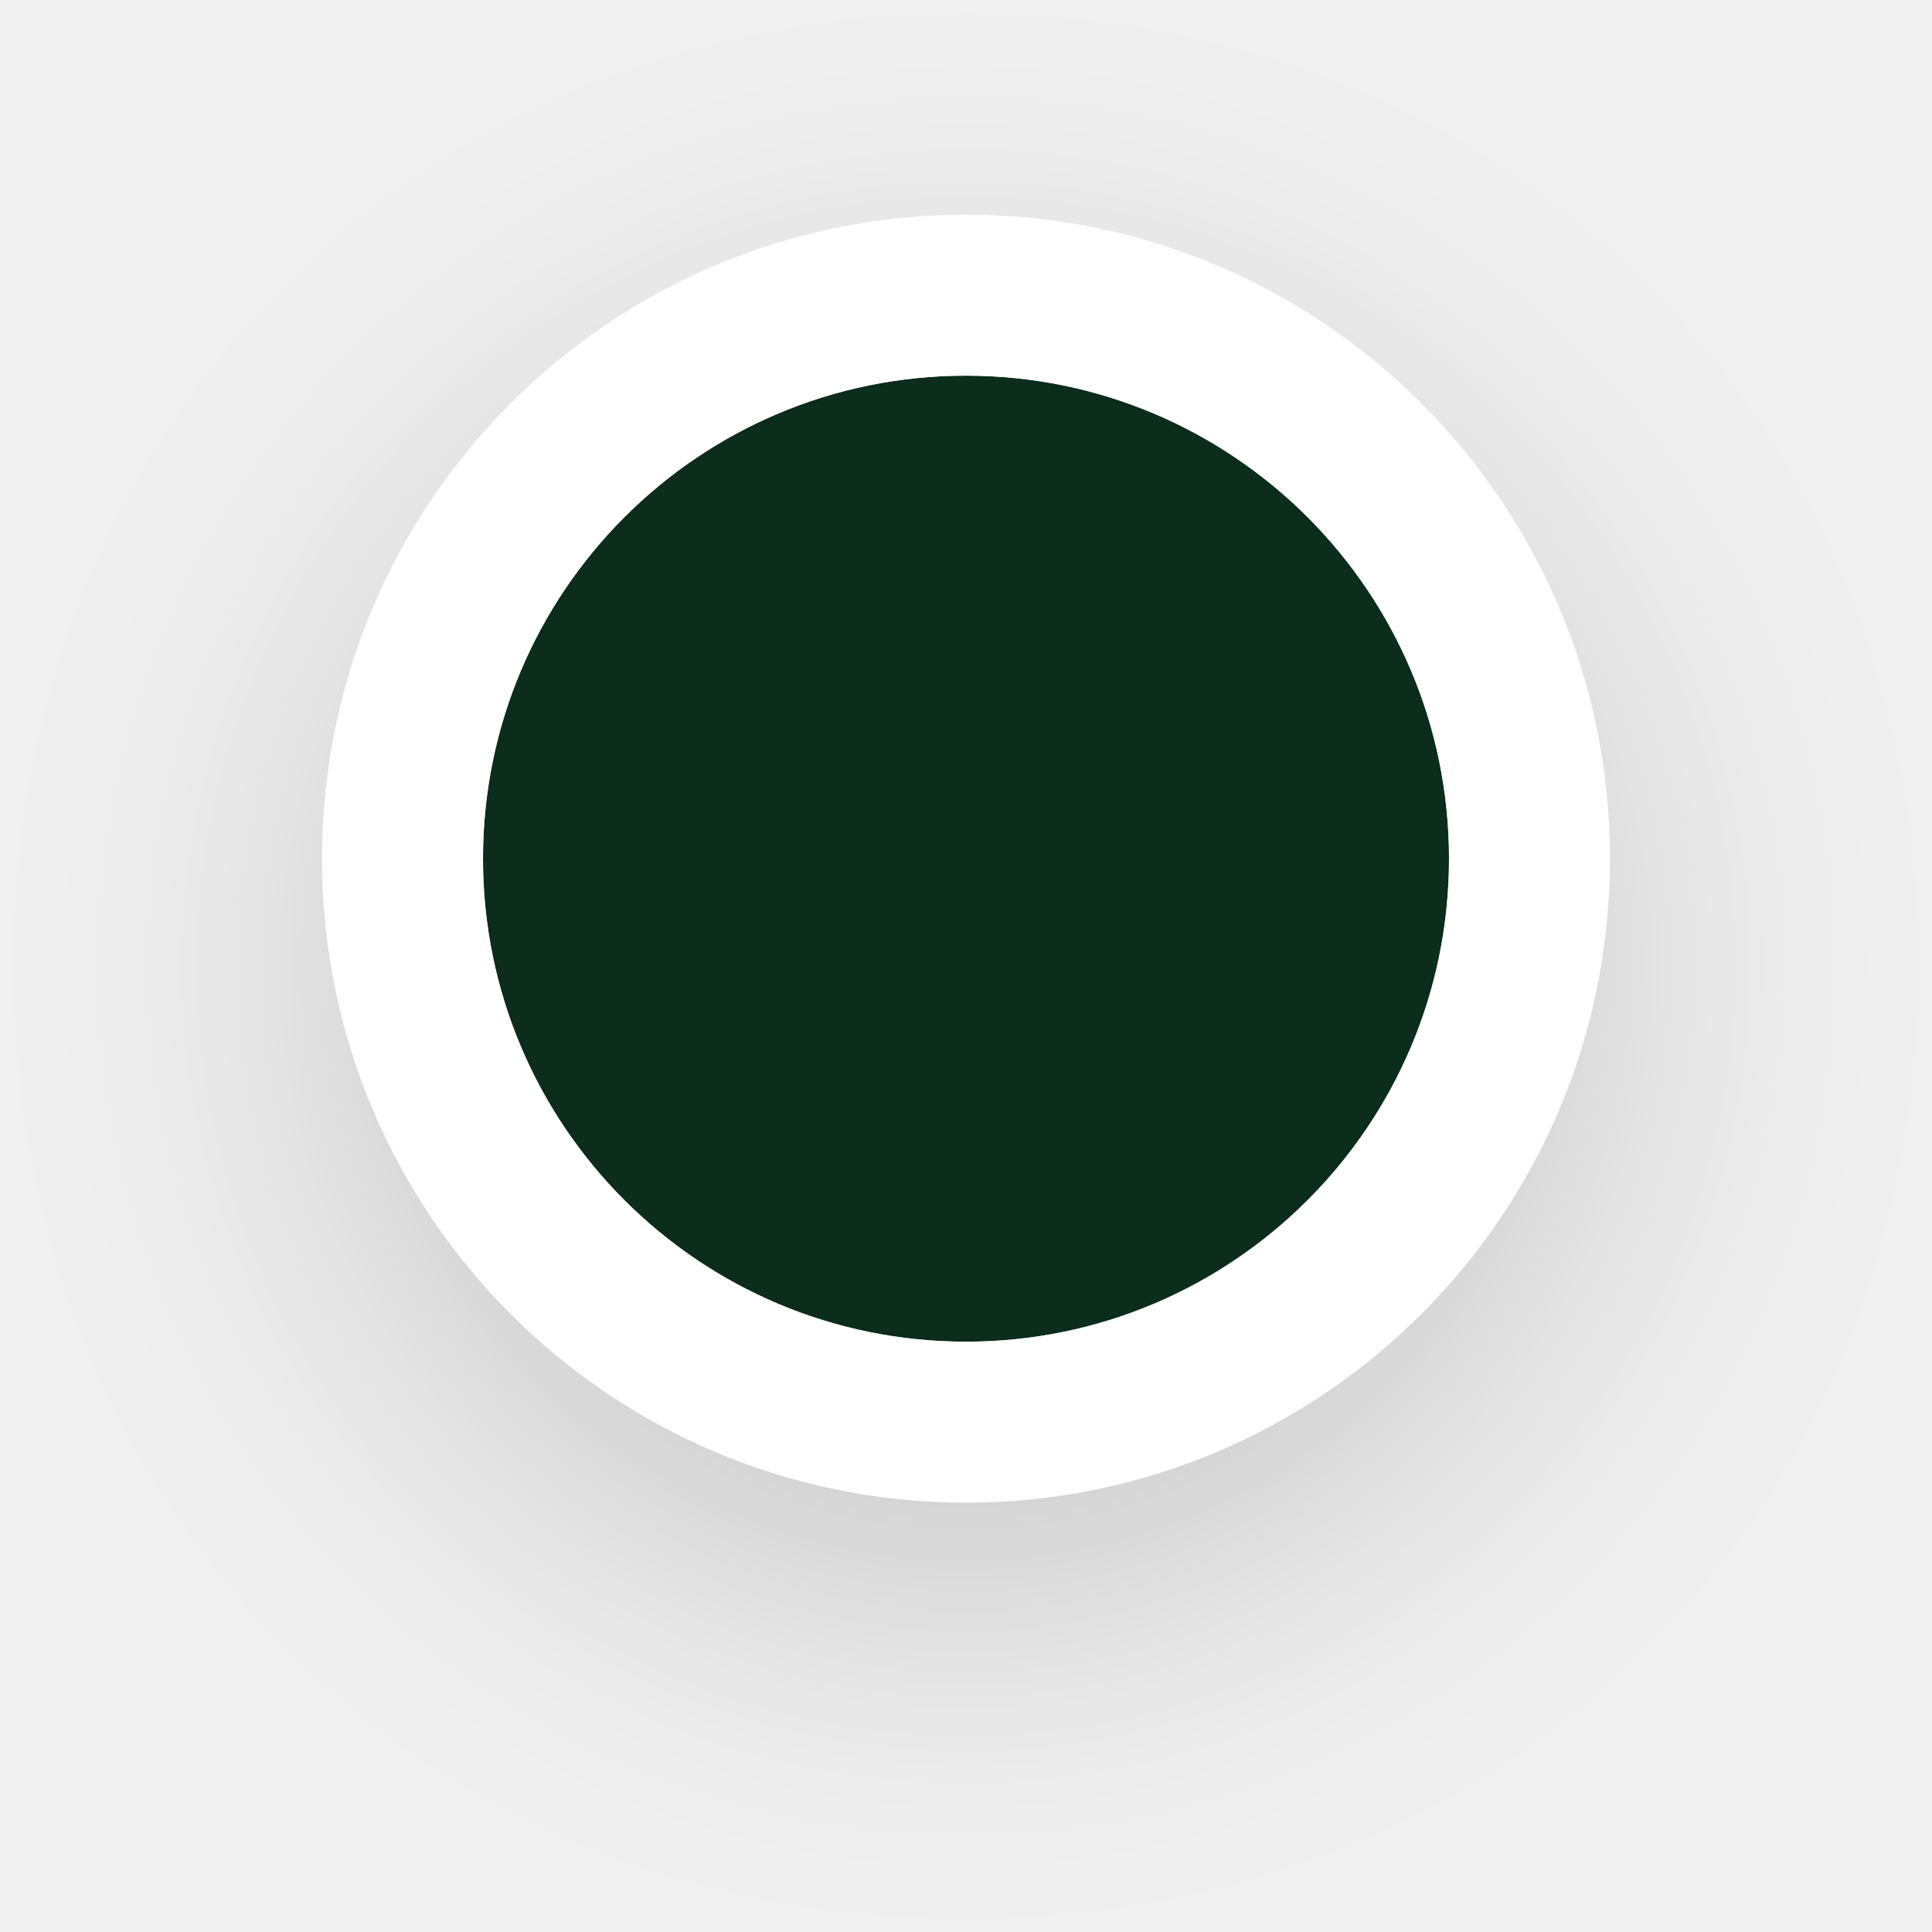
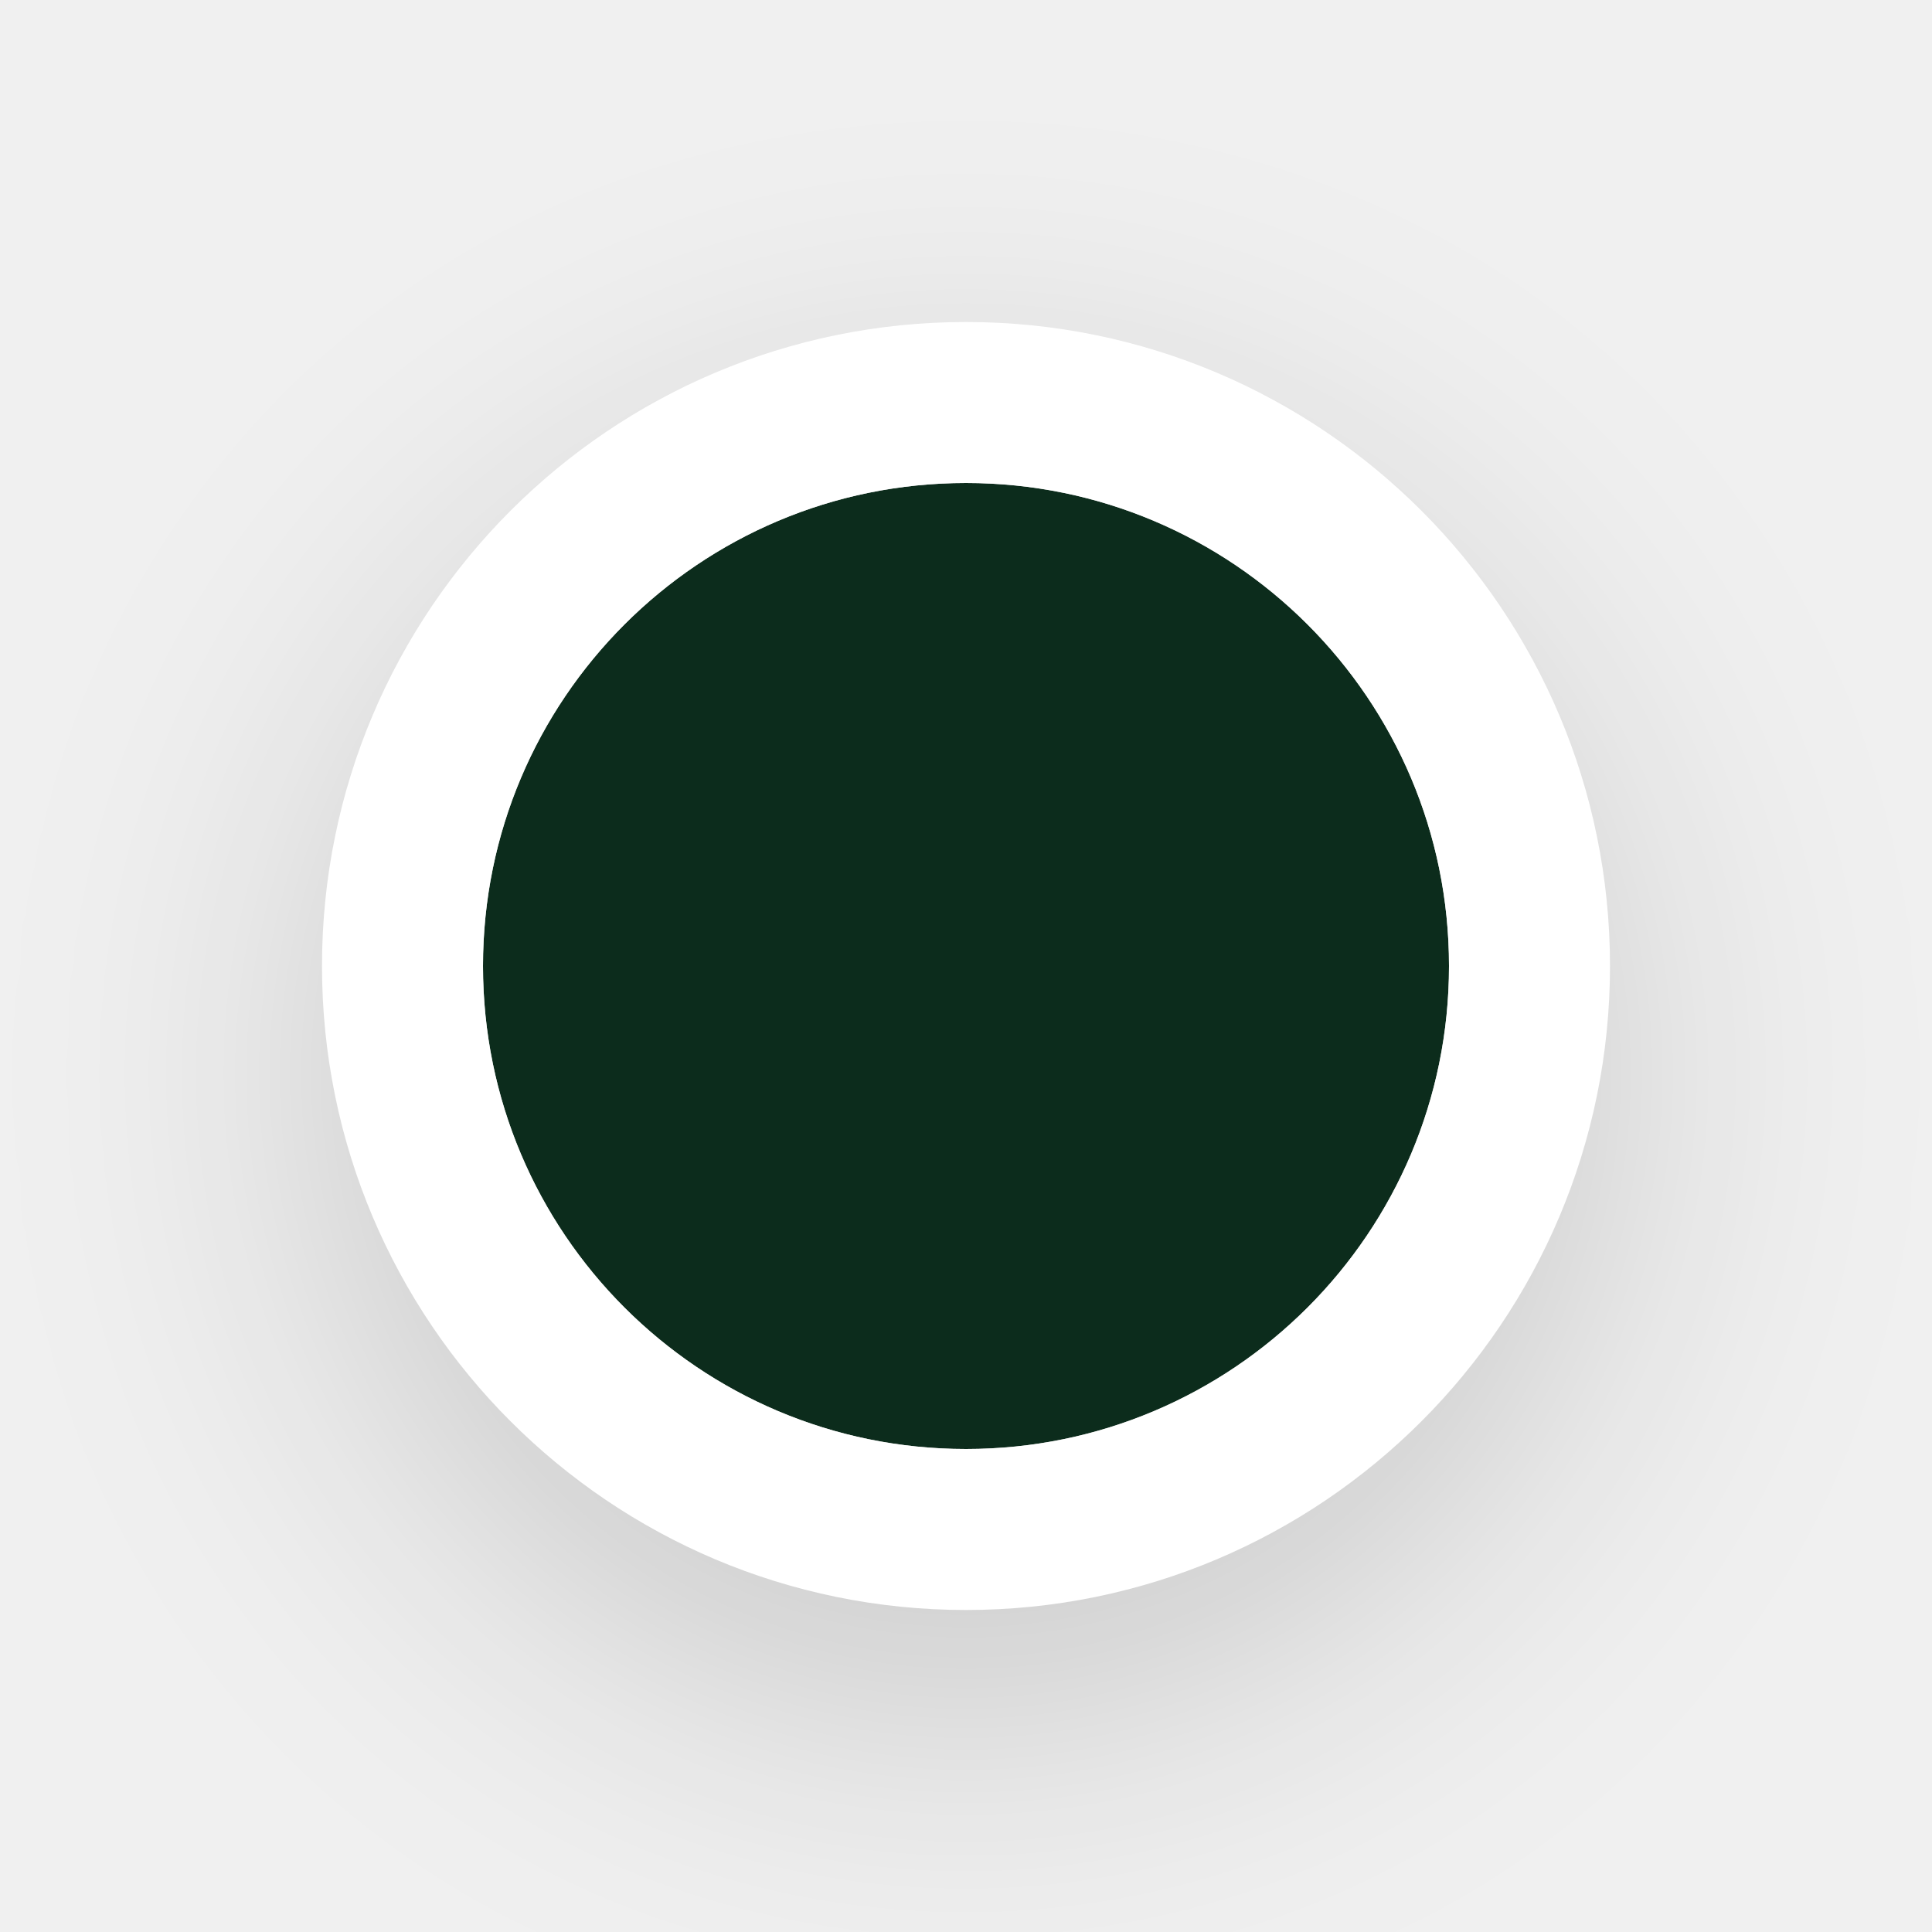
<svg xmlns="http://www.w3.org/2000/svg" preserveAspectRatio="none" width="100%" height="100%" overflow="visible" style="display: block;" viewBox="0 0 36 36" fill="none">
  <g id="Ellipse" filter="url(#filter0_d_0_18)">
-     <circle cx="18" cy="16" r="9" fill="#0C2C1C" />
-     <circle cx="18" cy="16" r="10.5" stroke="white" stroke-width="3" />
+     <circle cx="18" cy="18" r="9" fill="#0C2C1C" />
+     <circle cx="18" cy="18" r="10.5" stroke="white" stroke-width="3" />
  </g>
  <defs>
    <filter id="filter0_d_0_18" x="0" y="0" width="36" height="36" filterUnits="userSpaceOnUse" color-interpolation-filters="sRGB">
      <feFlood flood-opacity="0" result="BackgroundImageFix" />
      <feColorMatrix in="SourceAlpha" type="matrix" values="0 0 0 0 0 0 0 0 0 0 0 0 0 0 0 0 0 0 127 0" result="hardAlpha" />
      <feOffset dy="2" />
      <feGaussianBlur stdDeviation="3" />
      <feColorMatrix type="matrix" values="0 0 0 0 0 0 0 0 0 0 0 0 0 0 0 0 0 0 0.16 0" />
      <feBlend mode="normal" in2="BackgroundImageFix" result="effect1_dropShadow_0_18" />
      <feBlend mode="normal" in="SourceGraphic" in2="effect1_dropShadow_0_18" result="shape" />
    </filter>
  </defs>
</svg>
